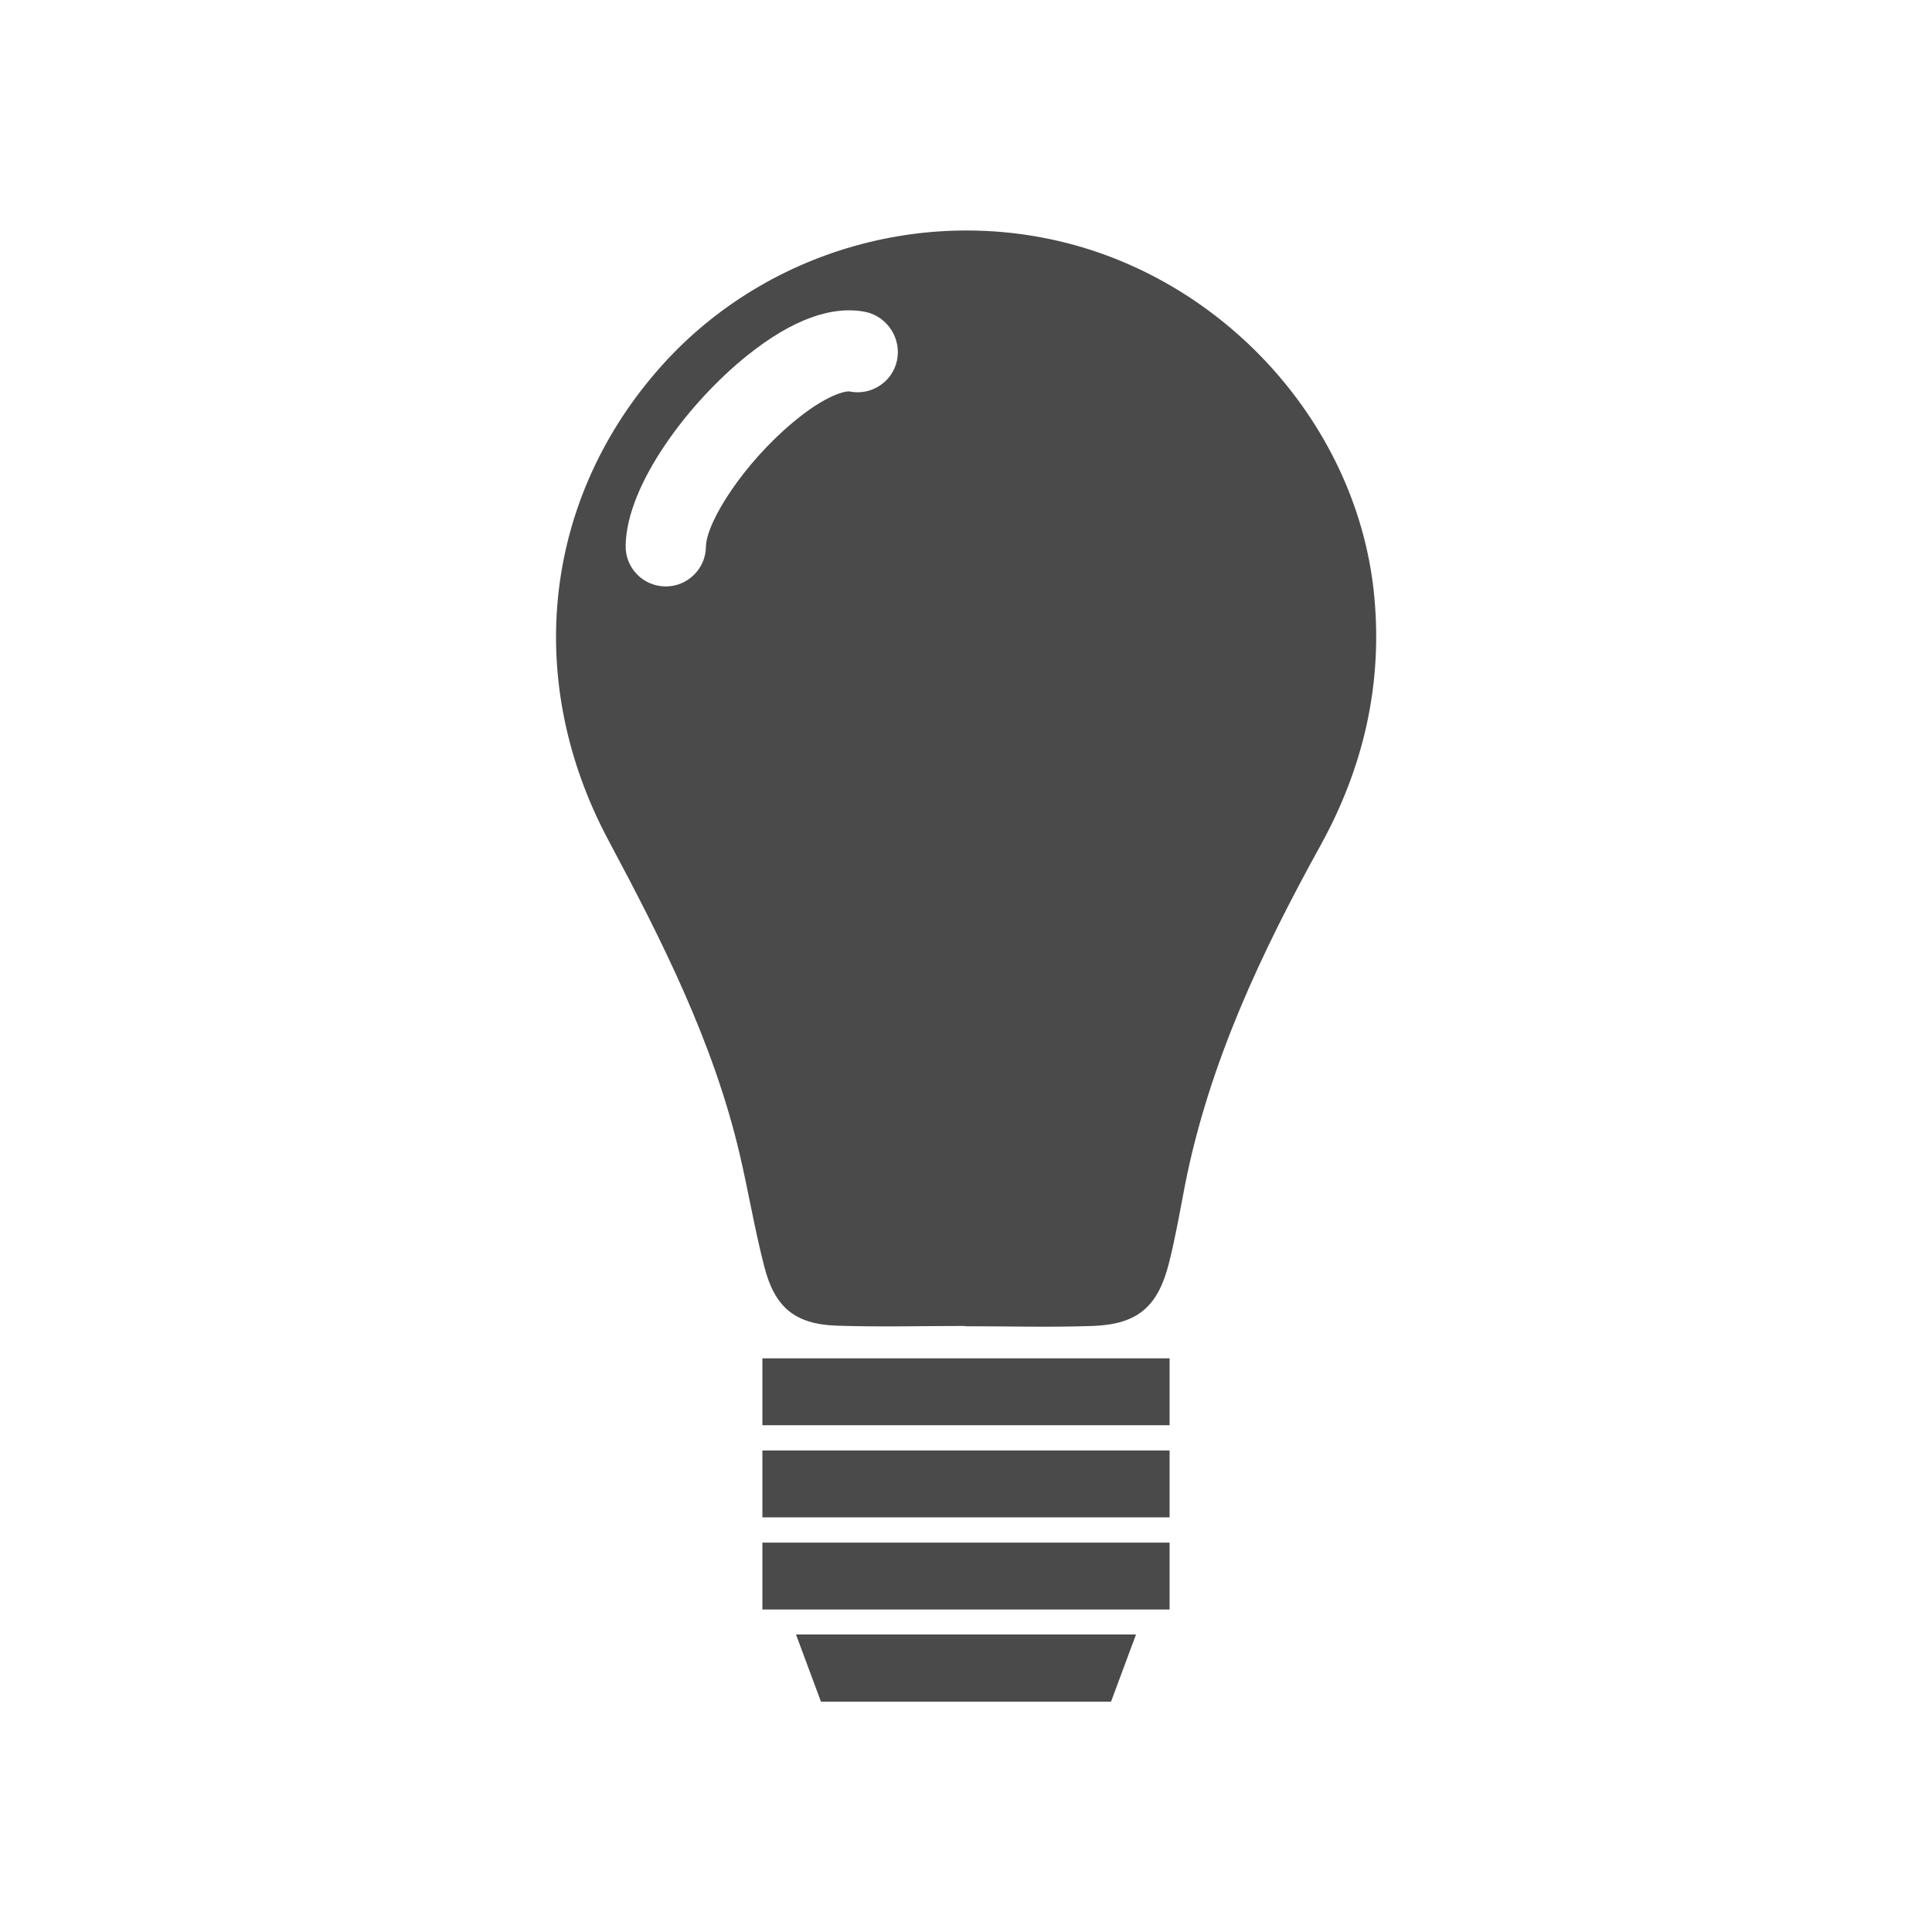
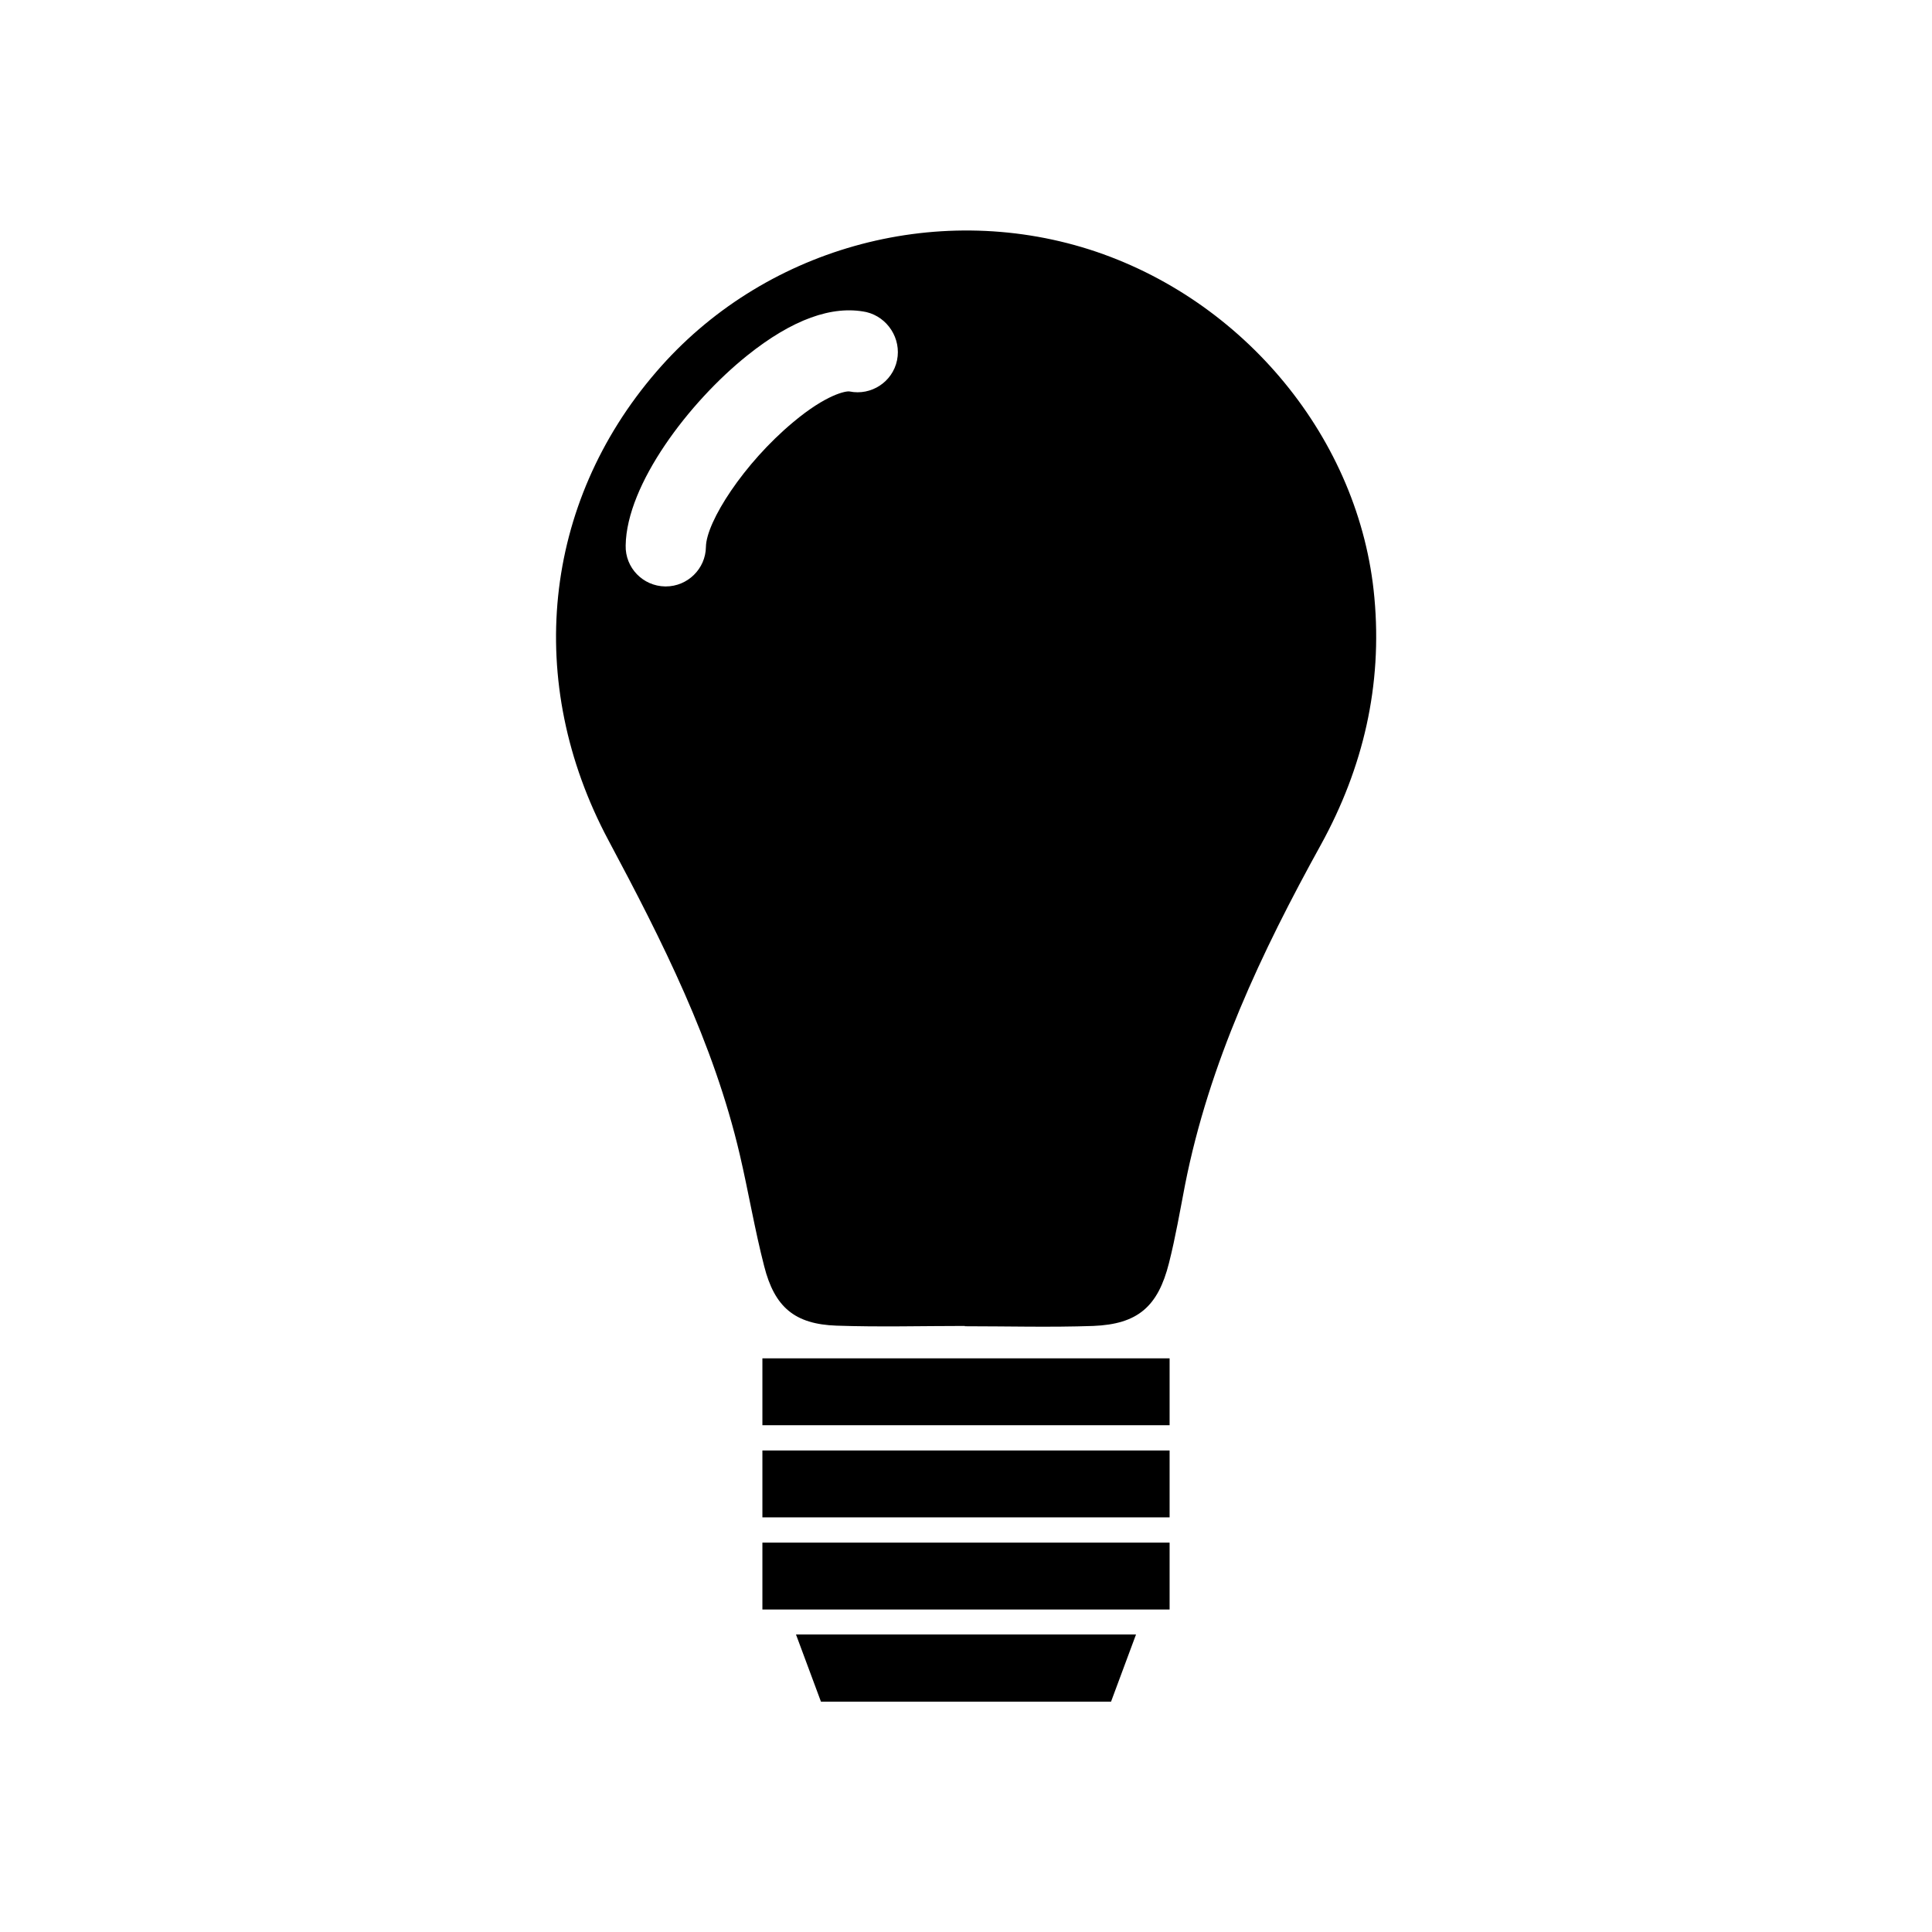
<svg xmlns="http://www.w3.org/2000/svg" version="1.1" id="Layer_1" x="0px" y="0px" viewBox="0 0 650 650" enable-background="new 0 0 650 650" xml:space="preserve">
  <g id="lightbulb">
-     <path fill="#4A4A4A" d="M462.4,201.1c-4.8-53.3-43.9-100.6-96-117.2c-52.1-16.5-110-0.2-145.6,41.2   c-38.2,44.3-44.5,104.4-16.1,157.6c18.1,33.9,35.4,68.1,44.2,105.8c2.9,12.4,5,25.1,8.2,37.5c3.5,13.8,10.3,19.5,24.3,20   c14.4,0.5,28.8,0.1,43.2,0.1c0,0,0,0,0,0.1c14.4,0,28.8,0.4,43.2-0.1c15-0.6,21.8-6.5,25.5-21.2c2.2-8.7,3.7-17.5,5.4-26.3   c8.1-41,25.7-78.2,45.7-114.4C458.7,258.2,465.1,230.5,462.4,201.1z M301.8,121.2c-1.5,7.3-8.7,12-16,10.5   c-1.2-0.2-7.8,1-18.9,10.3c-16.7,13.9-29.3,33.6-29.4,42c-0.1,7.4-6.2,13.3-13.5,13.3c-0.1,0-0.1,0-0.2,0   c-7.5-0.1-13.5-6.3-13.3-13.8c0.3-20.5,21.3-48.2,40.9-63.9c15.1-12.1,28.6-17,40.1-14.6C298.6,106.7,303.3,113.9,301.8,121.2z" />
+     <path d="M462.4,201.1c-4.8-53.3-43.9-100.6-96-117.2c-52.1-16.5-110-0.2-145.6,41.2c-38.2,44.3-44.5,104.4-16.1,157.6   c18.1,33.9,35.4,68.1,44.2,105.8c2.9,12.4,5,25.1,8.2,37.5c3.5,13.8,10.3,19.5,24.3,20c14.4,0.5,28.8,0.1,43.2,0.1c0,0,0,0,0,0.1   c14.4,0,28.8,0.4,43.2-0.1c15-0.6,21.8-6.5,25.5-21.2c2.2-8.7,3.7-17.5,5.4-26.3c8.1-41,25.7-78.2,45.7-114.4   C458.7,258.2,465.1,230.5,462.4,201.1z M301.8,121.2c-1.5,7.3-8.7,12-16,10.5c-1.2-0.2-7.8,1-18.9,10.3   c-16.7,13.9-29.3,33.6-29.4,42c-0.1,7.4-6.2,13.3-13.5,13.3c-0.1,0-0.1,0-0.2,0c-7.5-0.1-13.5-6.3-13.3-13.8   c0.3-20.5,21.3-48.2,40.9-63.9c15.1-12.1,28.6-17,40.1-14.6C298.6,106.7,303.3,113.9,301.8,121.2z" />
    <g>
-       <rect x="256.5" y="457" fill="#4A4A4A" width="137" height="22.5" />
-       <rect x="256.5" y="488" fill="#4A4A4A" width="137" height="22.5" />
-       <rect x="256.5" y="519" fill="#4A4A4A" width="137" height="22.5" />
-       <polygon fill="#4A4A4A" points="382.2,549.9 267.8,549.9 276.2,572.5 373.8,572.5   " />
+       <rect x="256.5" y="457" width="137" height="22.5" />
+       <rect x="256.5" y="488" width="137" height="22.5" />
+       <rect x="256.5" y="519" width="137" height="22.5" />
+       <polygon points="382.2,549.9 267.8,549.9 276.2,572.5 373.8,572.5   " />
    </g>
  </g>
</svg>
